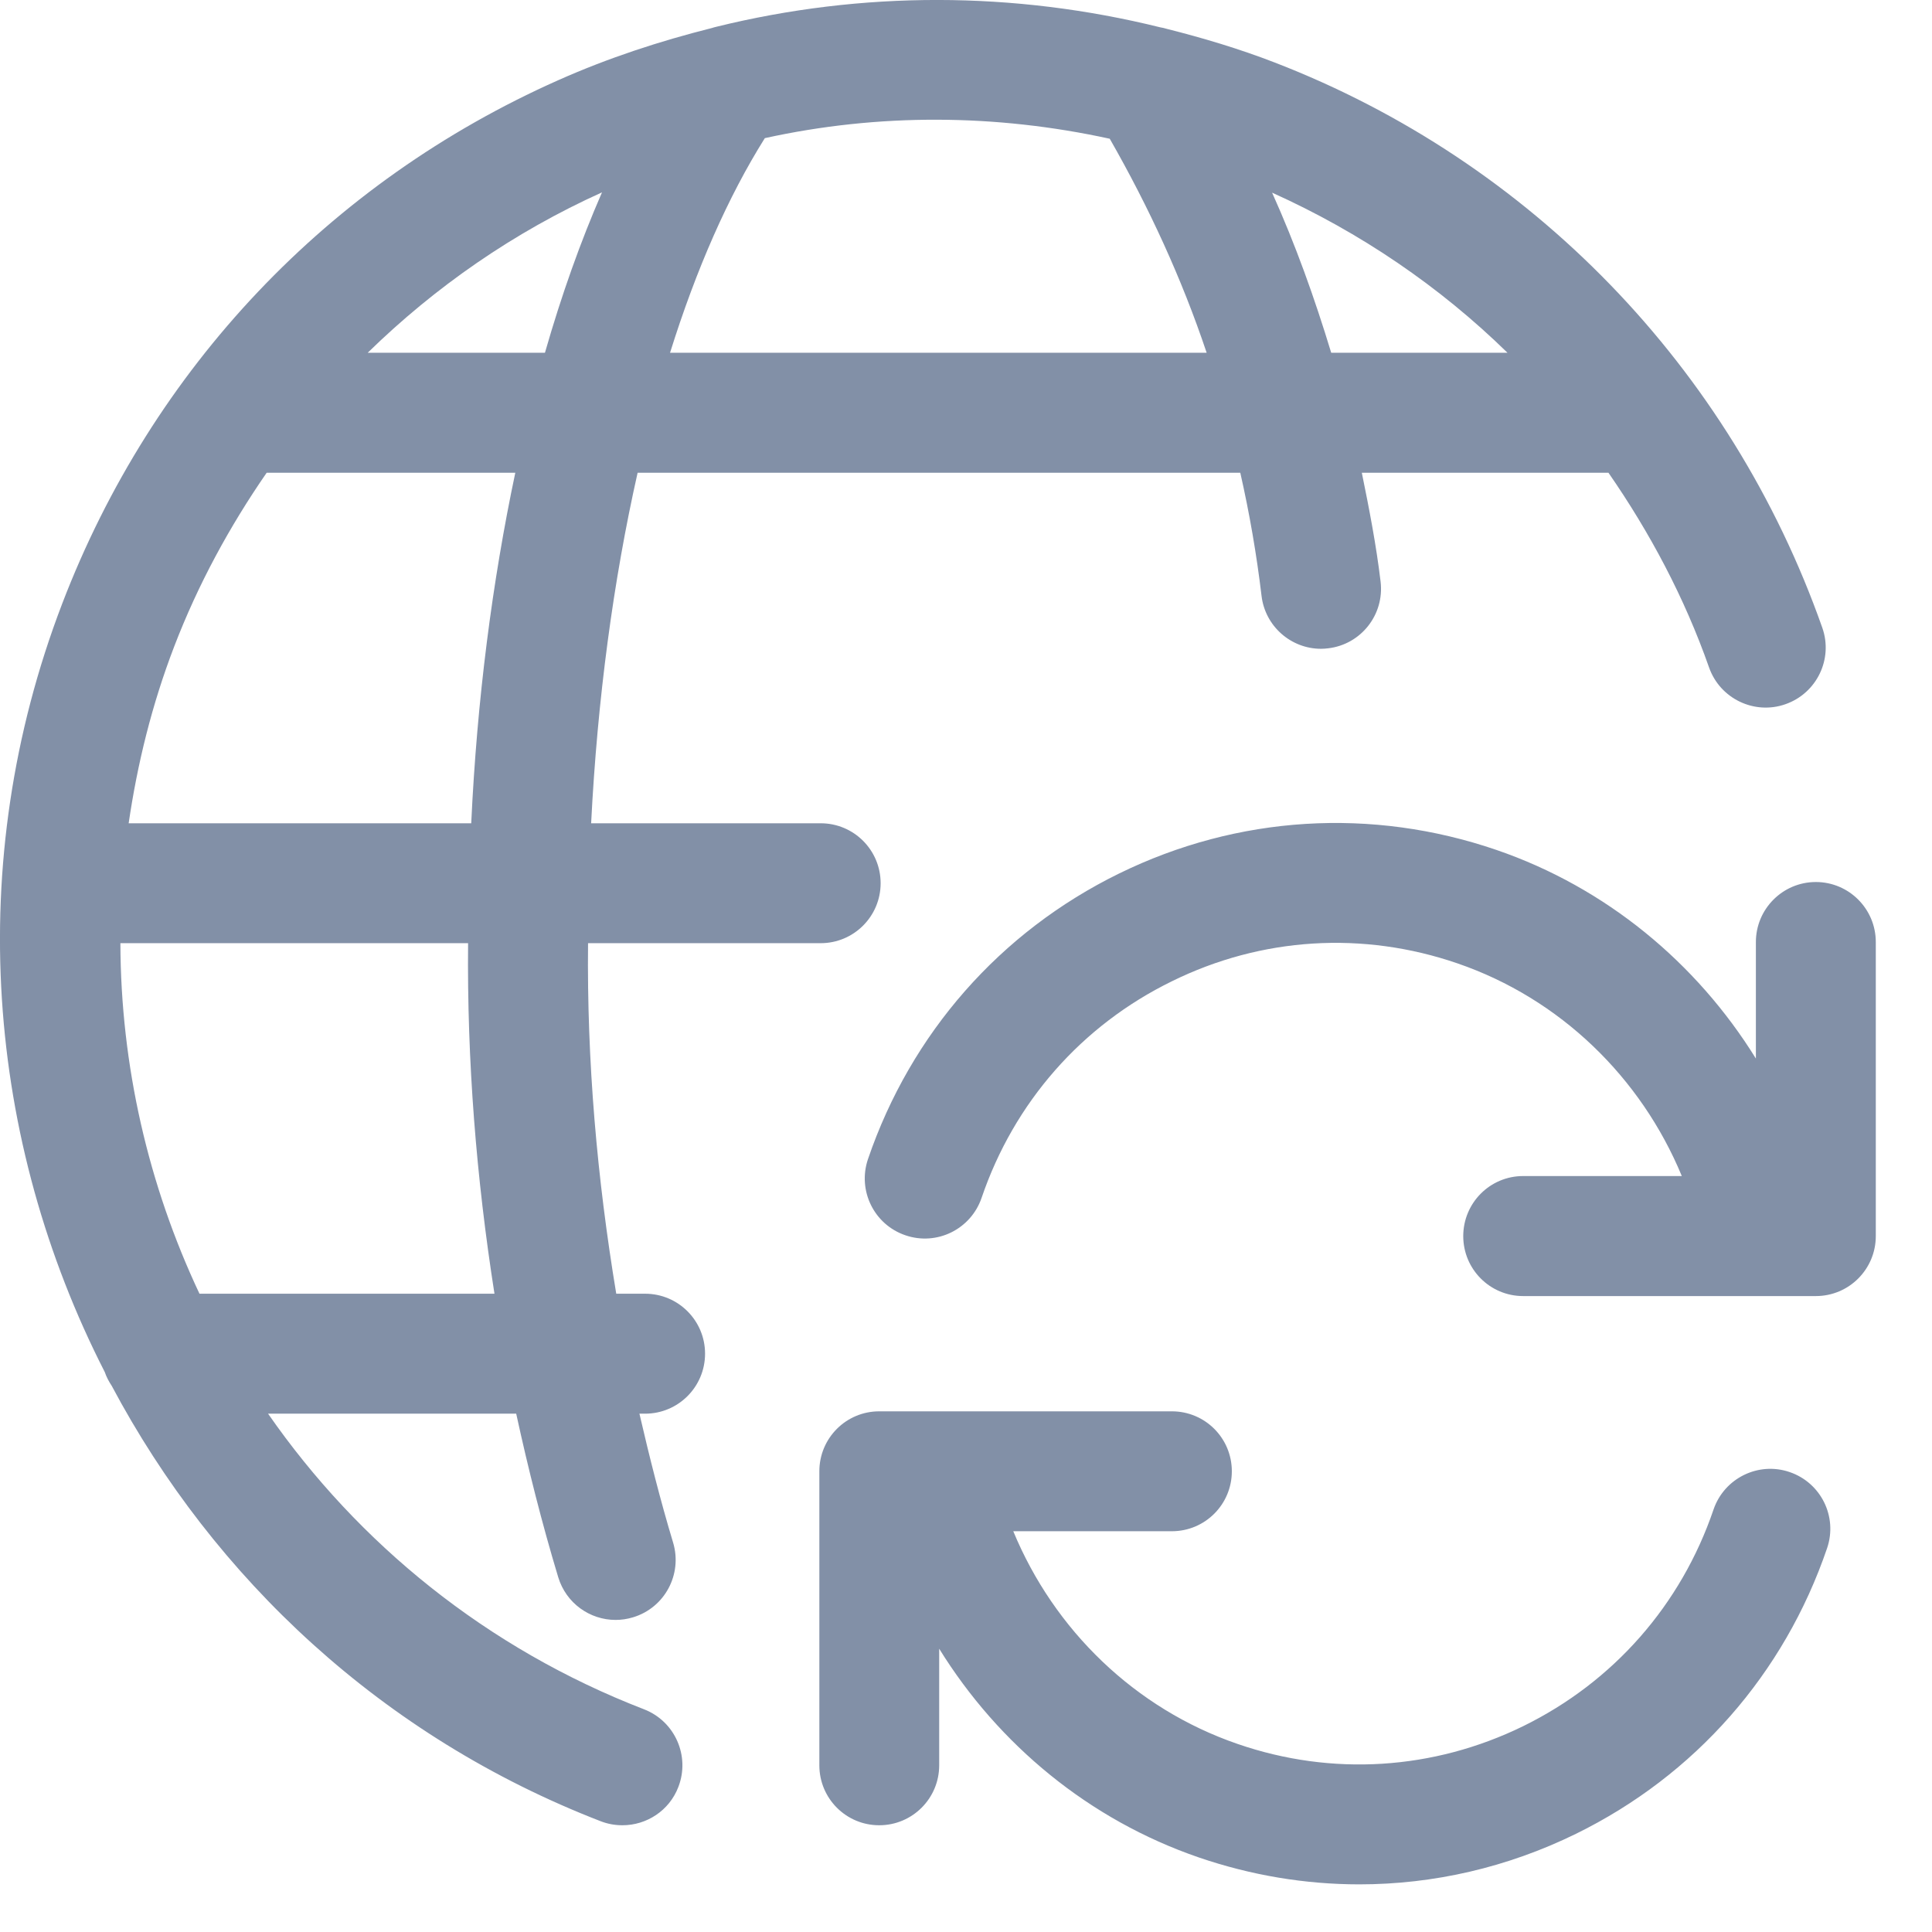
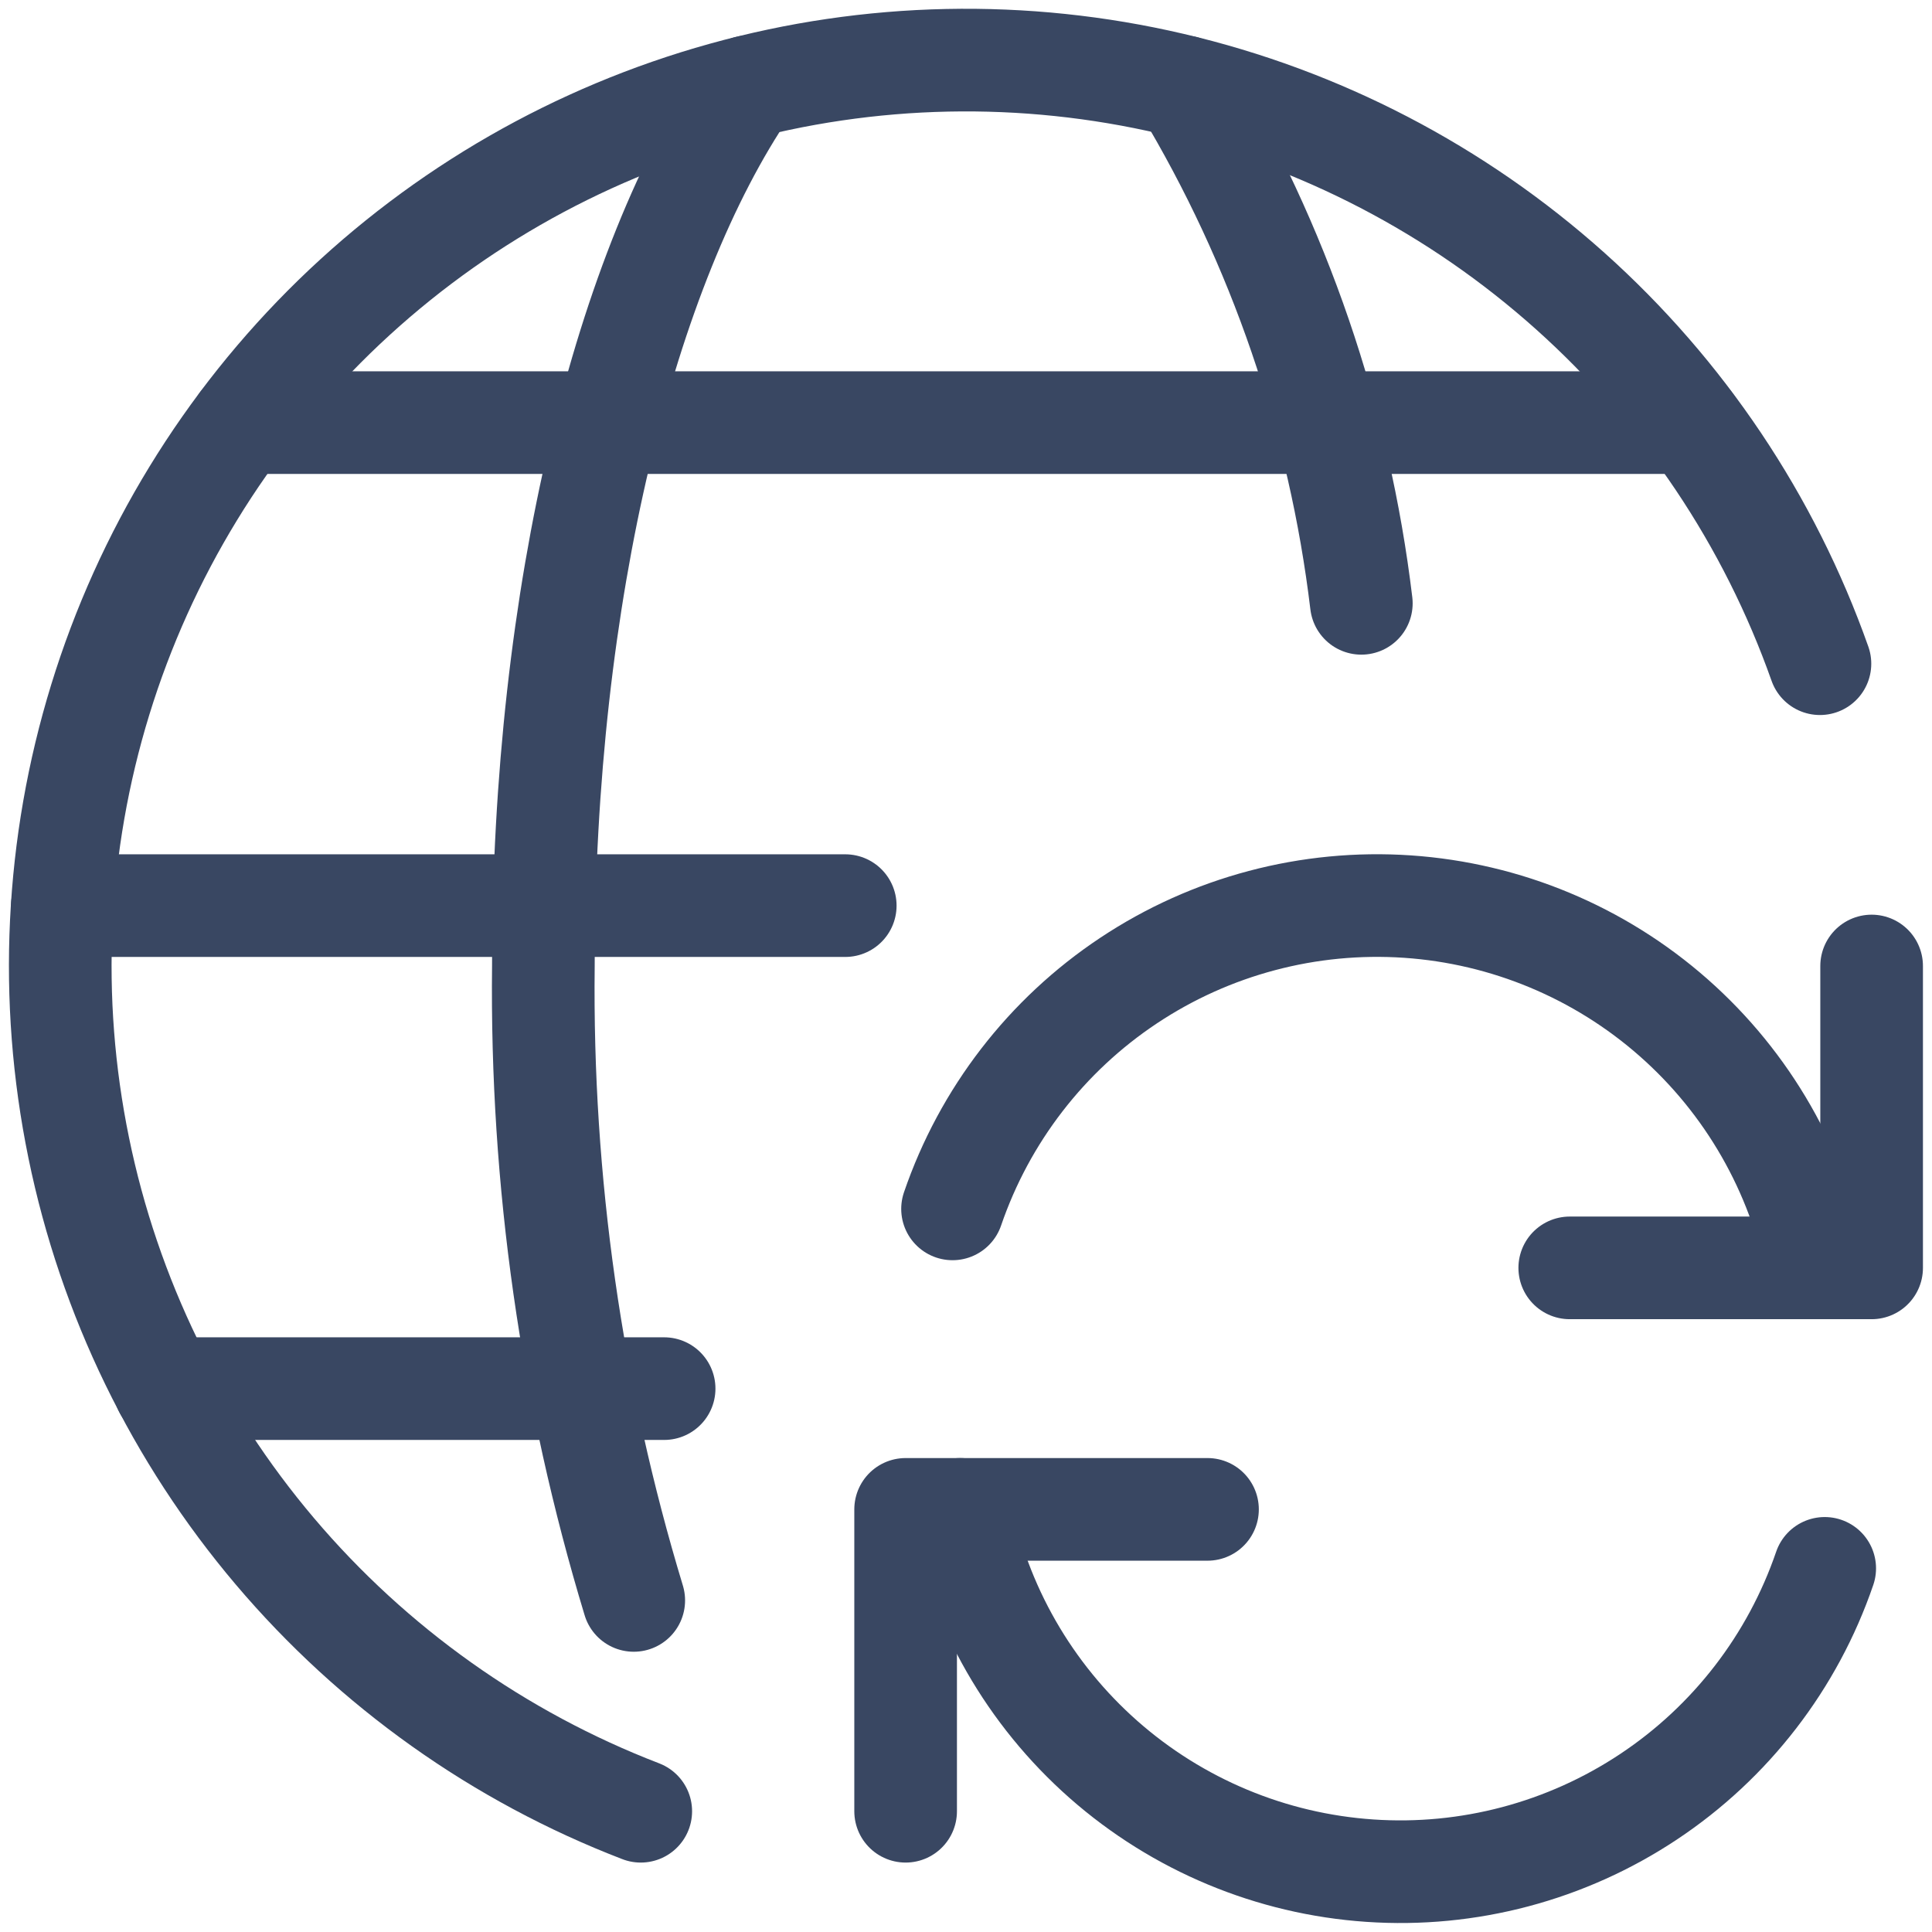
- <svg xmlns="http://www.w3.org/2000/svg" width="32px" height="32px" viewBox="0 0 32 32" version="1.1">
-   <defs>
-     <filter id="filter-1">
-       <feColorMatrix in="SourceGraphic" type="matrix" values="0 0 0 0 0.224 0 0 0 0 0.278 0 0 0 0 0.384 0 0 0 1 0" />
-     </filter>
-   </defs>
-   <g id="Icon/Decorative/32px/Connection" stroke="none" stroke-width="1" fill="none" fill-rule="evenodd">
-     <g filter="url(#filter-1)" id="Connection">
-       <g>
-         <path d="M8.19,21.428 C7.889,19.511 7.734,17.572 7.753,15.622 L1.994,15.622 C2,17.648 2.455,19.627 3.304,21.428 L8.19,21.428 Z M2.885,10.709 C2.515,11.672 2.275,12.653 2.131,13.636 L7.805,13.636 C7.901,11.584 8.154,9.632 8.535,7.83 L4.417,7.83 C3.804,8.717 3.281,9.676 2.885,10.709 L2.885,10.709 Z M6.09,5.843 L9.026,5.843 C9.3,4.887 9.616,4 9.971,3.186 C8.509,3.846 7.207,4.752 6.09,5.843 L6.09,5.843 Z M12.668,2.288 C12.061,3.255 11.532,4.456 11.098,5.843 L19.986,5.843 C19.575,4.616 19.031,3.435 18.381,2.298 C16.489,1.885 14.551,1.874 12.668,2.288 L12.668,2.288 Z M21.07,3.191 C21.458,4.053 21.775,4.94 22.049,5.843 L24.969,5.843 C23.845,4.744 22.529,3.848 21.07,3.191 L21.07,3.191 Z M11.678,22.421 C11.678,22.97 11.234,23.415 10.685,23.415 L10.591,23.415 C10.757,24.132 10.936,24.845 11.149,25.551 C11.306,26.076 11.01,26.63 10.484,26.788 C10.388,26.817 10.292,26.831 10.196,26.831 C9.77,26.831 9.377,26.555 9.246,26.124 C8.976,25.229 8.748,24.326 8.55,23.415 L4.44,23.415 C5.933,25.564 8.056,27.303 10.669,28.312 C11.18,28.511 11.433,29.086 11.236,29.597 C11.085,29.992 10.708,30.232 10.31,30.232 C10.191,30.232 10.07,30.212 9.951,30.166 C6.334,28.767 3.547,26.144 1.85,22.953 C1.802,22.88 1.763,22.807 1.735,22.725 C-0.217,18.906 -0.621,14.31 1.03,9.999 C2.524,6.098 5.443,3.018 9.247,1.328 C10.076,0.959 10.928,0.681 11.791,0.464 C11.815,0.458 11.837,0.448 11.863,0.444 C14.281,-0.152 16.79,-0.148 19.219,0.453 C19.255,0.459 19.288,0.466 19.322,0.477 C19.926,0.629 20.525,0.808 21.115,1.036 C25.36,2.677 28.665,6.089 30.183,10.397 C30.365,10.914 30.093,11.48 29.575,11.663 C29.06,11.846 28.49,11.573 28.308,11.057 C27.9,9.895 27.326,8.819 26.641,7.83 L22.556,7.83 C22.678,8.427 22.794,9.024 22.867,9.634 C22.932,10.18 22.543,10.674 21.999,10.738 C21.959,10.743 21.918,10.746 21.88,10.746 C21.384,10.746 20.955,10.374 20.895,9.869 C20.813,9.18 20.695,8.5 20.543,7.83 L10.561,7.83 C10.16,9.608 9.895,11.579 9.791,13.636 L13.593,13.636 C14.142,13.636 14.586,14.08 14.586,14.629 C14.586,15.177 14.142,15.622 13.593,15.622 L9.74,15.622 C9.719,17.577 9.889,19.515 10.207,21.428 L10.685,21.428 C11.234,21.428 11.678,21.873 11.678,22.421 L11.678,22.421 Z M30.076,14.609 C29.528,14.609 29.083,15.055 29.083,15.603 L29.083,17.533 C28.099,15.944 26.598,14.7 24.787,14.078 C22.721,13.37 20.502,13.505 18.536,14.468 C16.564,15.434 15.087,17.116 14.376,19.2 C14.2,19.72 14.478,20.284 14.996,20.46 C15.517,20.639 16.08,20.36 16.258,19.841 C16.796,18.259 17.915,16.984 19.41,16.253 C20.895,15.521 22.576,15.418 24.142,15.957 C25.841,16.541 27.18,17.845 27.856,19.479 L25.228,19.479 C24.679,19.479 24.236,19.925 24.236,20.474 C24.236,21.022 24.679,21.467 25.228,21.467 L30.076,21.467 C30.625,21.467 31.069,21.022 31.069,20.474 L31.069,15.603 C31.069,15.055 30.625,14.609 30.076,14.609 L30.076,14.609 Z M30.263,25.641 C29.552,27.727 28.074,29.407 26.102,30.374 C24.966,30.931 23.743,31.211 22.514,31.211 C21.62,31.211 20.722,31.062 19.853,30.764 C18.041,30.141 16.54,28.898 15.556,27.308 L15.556,29.239 C15.556,29.788 15.111,30.232 14.563,30.232 C14.014,30.232 13.571,29.788 13.571,29.239 L13.571,24.369 C13.571,23.82 14.014,23.376 14.563,23.376 L19.41,23.376 C19.96,23.376 20.403,23.82 20.403,24.369 C20.403,24.917 19.96,25.362 19.41,25.362 L16.783,25.362 C17.459,26.998 18.799,28.301 20.498,28.885 C22.062,29.425 23.741,29.318 25.228,28.591 C26.723,27.858 27.844,26.583 28.382,25.001 C28.559,24.484 29.124,24.204 29.642,24.382 C30.162,24.559 30.439,25.122 30.263,25.641 L30.263,25.641 Z" id="Fill-1" fill="#394762" />
-       </g>
-     </g>
-   </g>
+ <svg xmlns="http://www.w3.org/2000/svg" width="32" height="32" viewBox="0 0 32 32" fill="none">
+   <path d="M20 25H15V30" stroke="#394762" stroke-width="1.7" stroke-linecap="round" stroke-linejoin="round" />
+   <path d="M30.223 25.977C29.693 27.525 28.668 28.855 27.305 29.76C25.943 30.665 24.32 31.096 22.688 30.984C21.056 30.873 19.506 30.226 18.279 29.144C17.052 28.062 16.217 26.605 15.903 25" stroke="#394762" stroke-width="1.7" stroke-linecap="round" stroke-linejoin="round" />
+   <path d="M26 21H31V16" stroke="#394762" stroke-width="1.7" stroke-linecap="round" stroke-linejoin="round" />
+   <path d="M15.777 20.023C16.307 18.475 17.332 17.145 18.695 16.24C20.057 15.335 21.68 14.905 23.312 15.016C24.944 15.127 26.494 15.774 27.721 16.856C28.948 17.938 29.783 19.395 30.097 21" stroke="#394762" stroke-width="1.7" stroke-linecap="round" stroke-linejoin="round" />
+   <path d="M10.497 26.508C9.464 23.102 8.959 19.559 9 16C9 9.823 10.357 4.416 12.385 1.439" stroke="#394762" stroke-width="1.7" stroke-linecap="round" stroke-linejoin="round" />
+   <path d="M1.033 15H14" stroke="#394762" stroke-width="1.7" stroke-linecap="round" stroke-linejoin="round" />
+   <path d="M3.999 7H28" stroke="#394762" stroke-width="1.7" stroke-linecap="round" stroke-linejoin="round" />
+   <path d="M2.731 23H11" stroke="#394762" stroke-width="1.7" stroke-linecap="round" stroke-linejoin="round" />
+   <path d="M19.615 1.439C21.186 4.051 22.185 6.967 22.548 9.993" stroke="#394762" stroke-width="1.7" stroke-linecap="round" stroke-linejoin="round" />
+   <path d="M10.613 30C8.264 29.096 6.181 27.616 4.554 25.696C2.927 23.776 1.809 21.477 1.304 19.012C0.798 16.546 0.921 13.993 1.661 11.588C2.401 9.182 3.734 7.002 5.537 5.246C7.341 3.491 9.557 2.218 11.982 1.544C14.407 0.869 16.962 0.816 19.413 1.389C21.864 1.961 24.131 3.141 26.006 4.819C27.882 6.498 29.305 8.621 30.144 10.993" stroke="#394762" stroke-width="1.7" stroke-linecap="round" stroke-linejoin="round" />
</svg>
